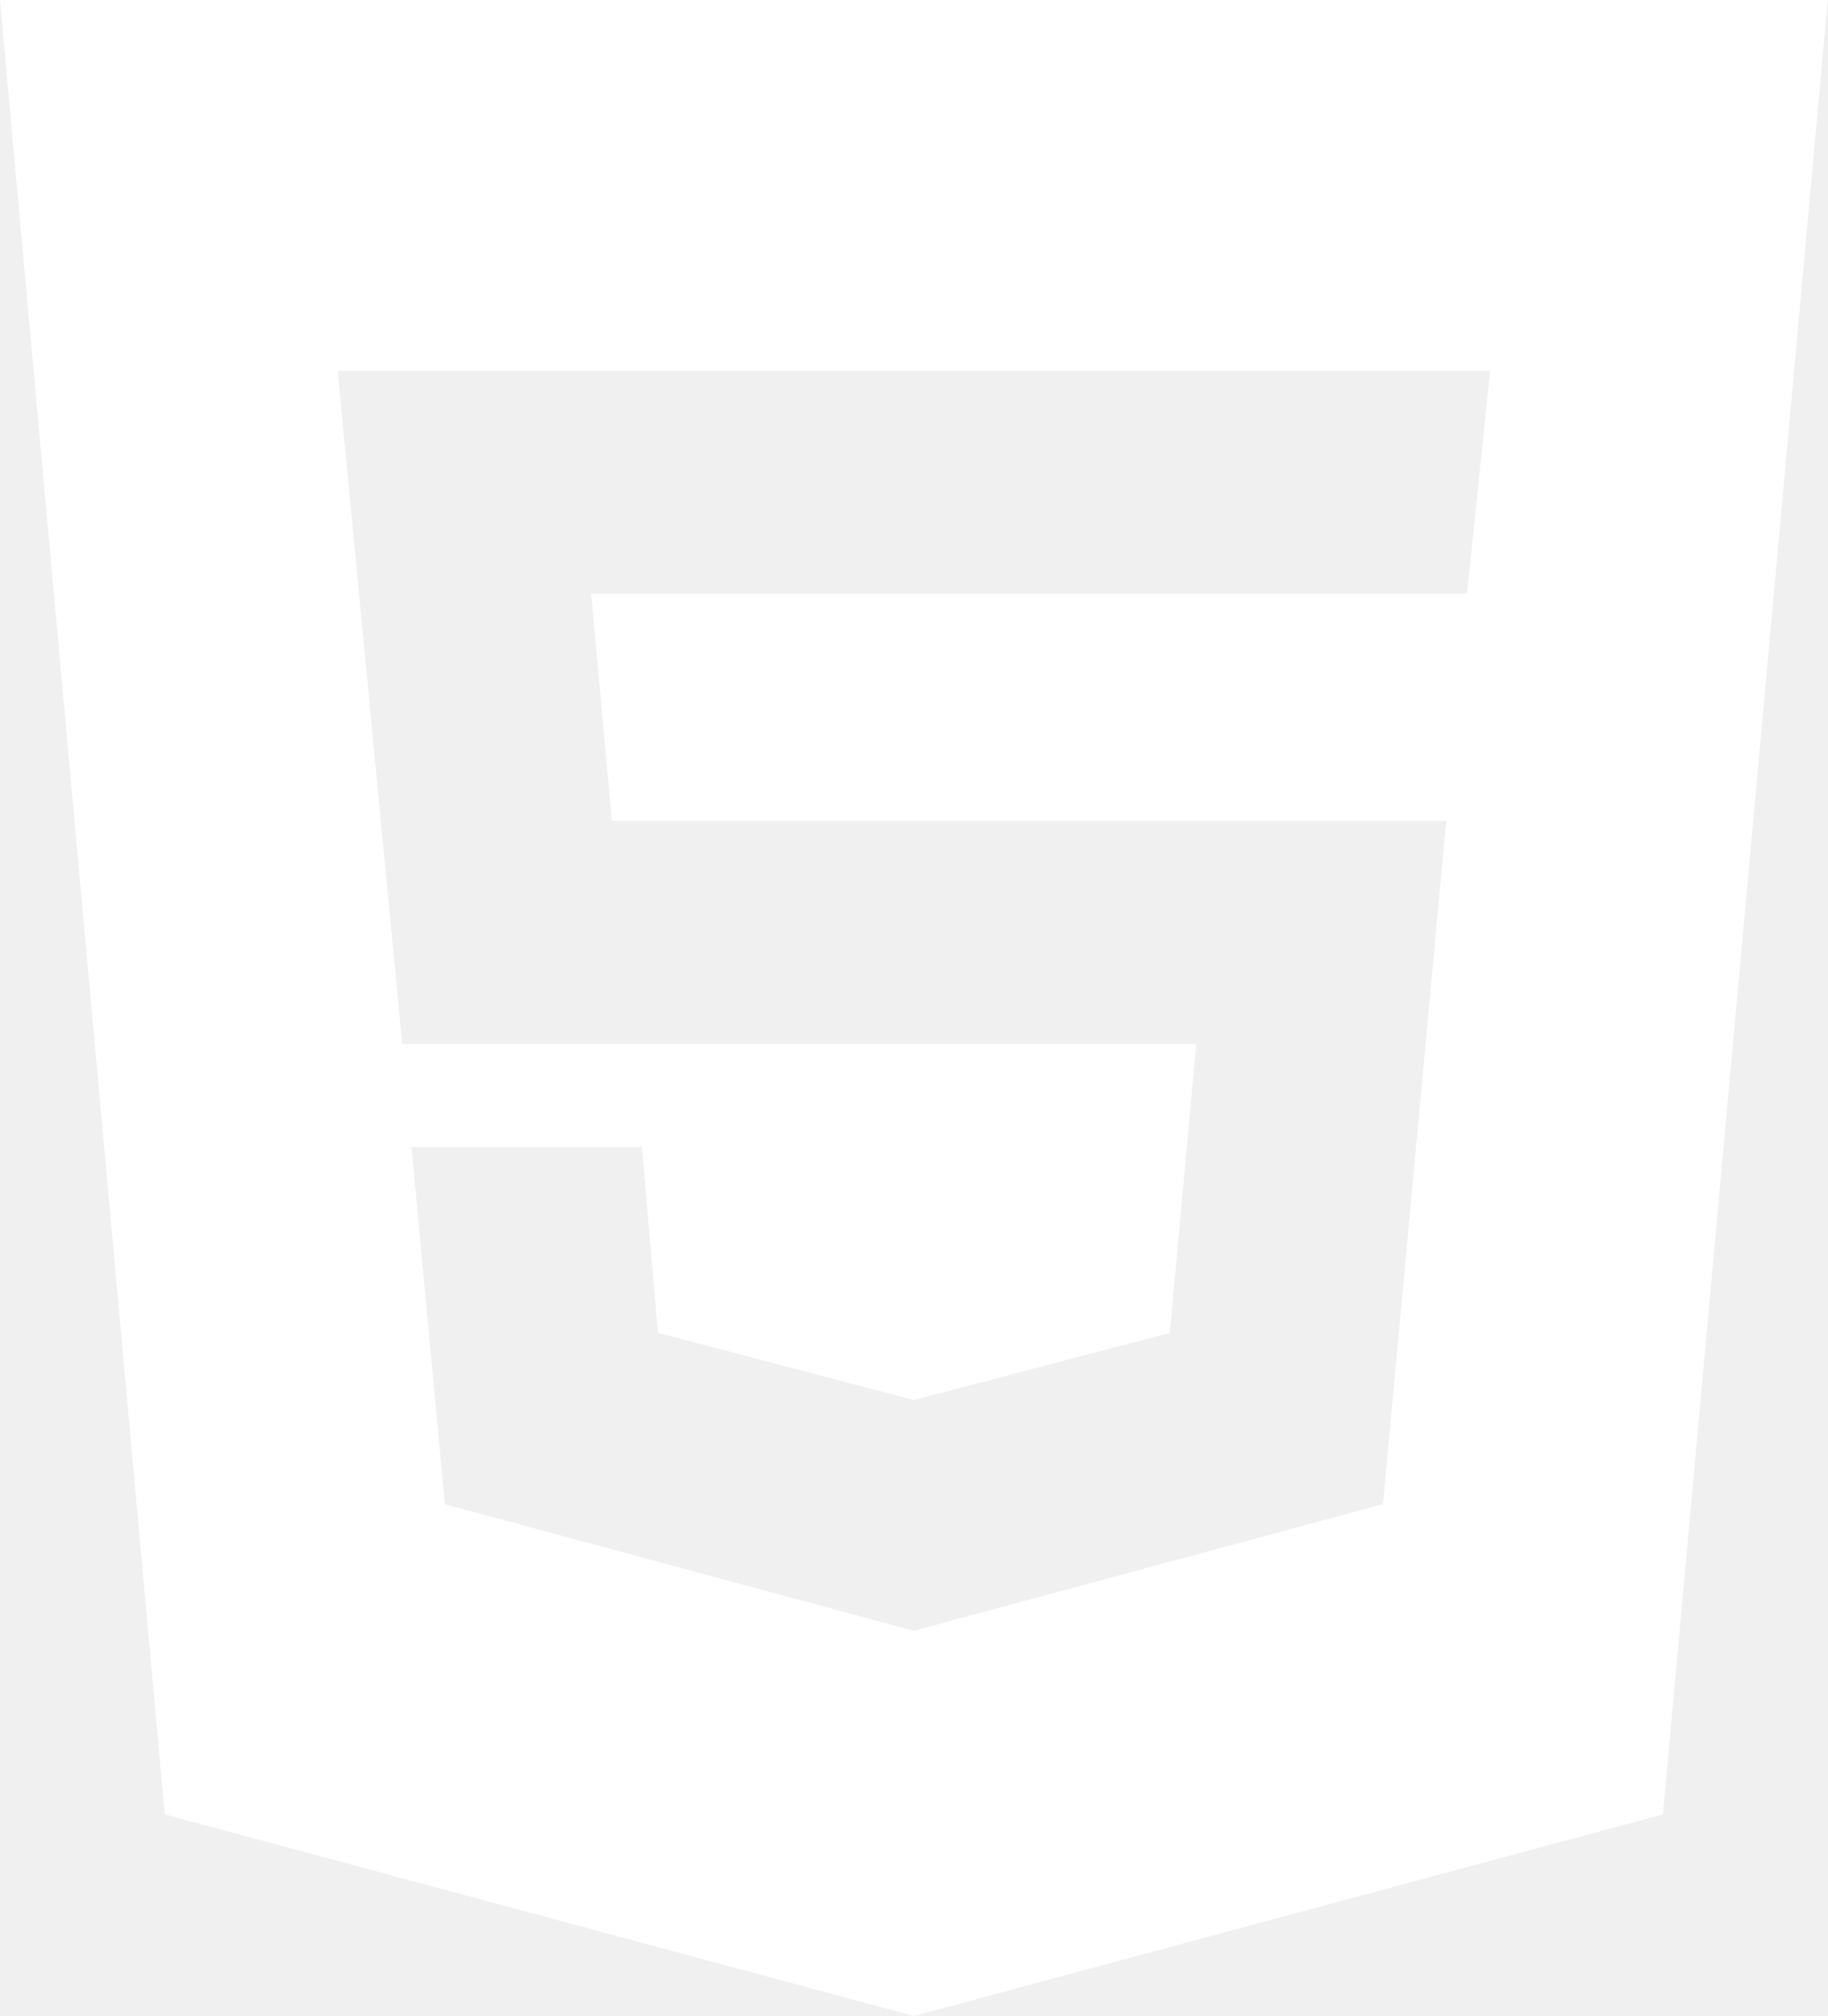
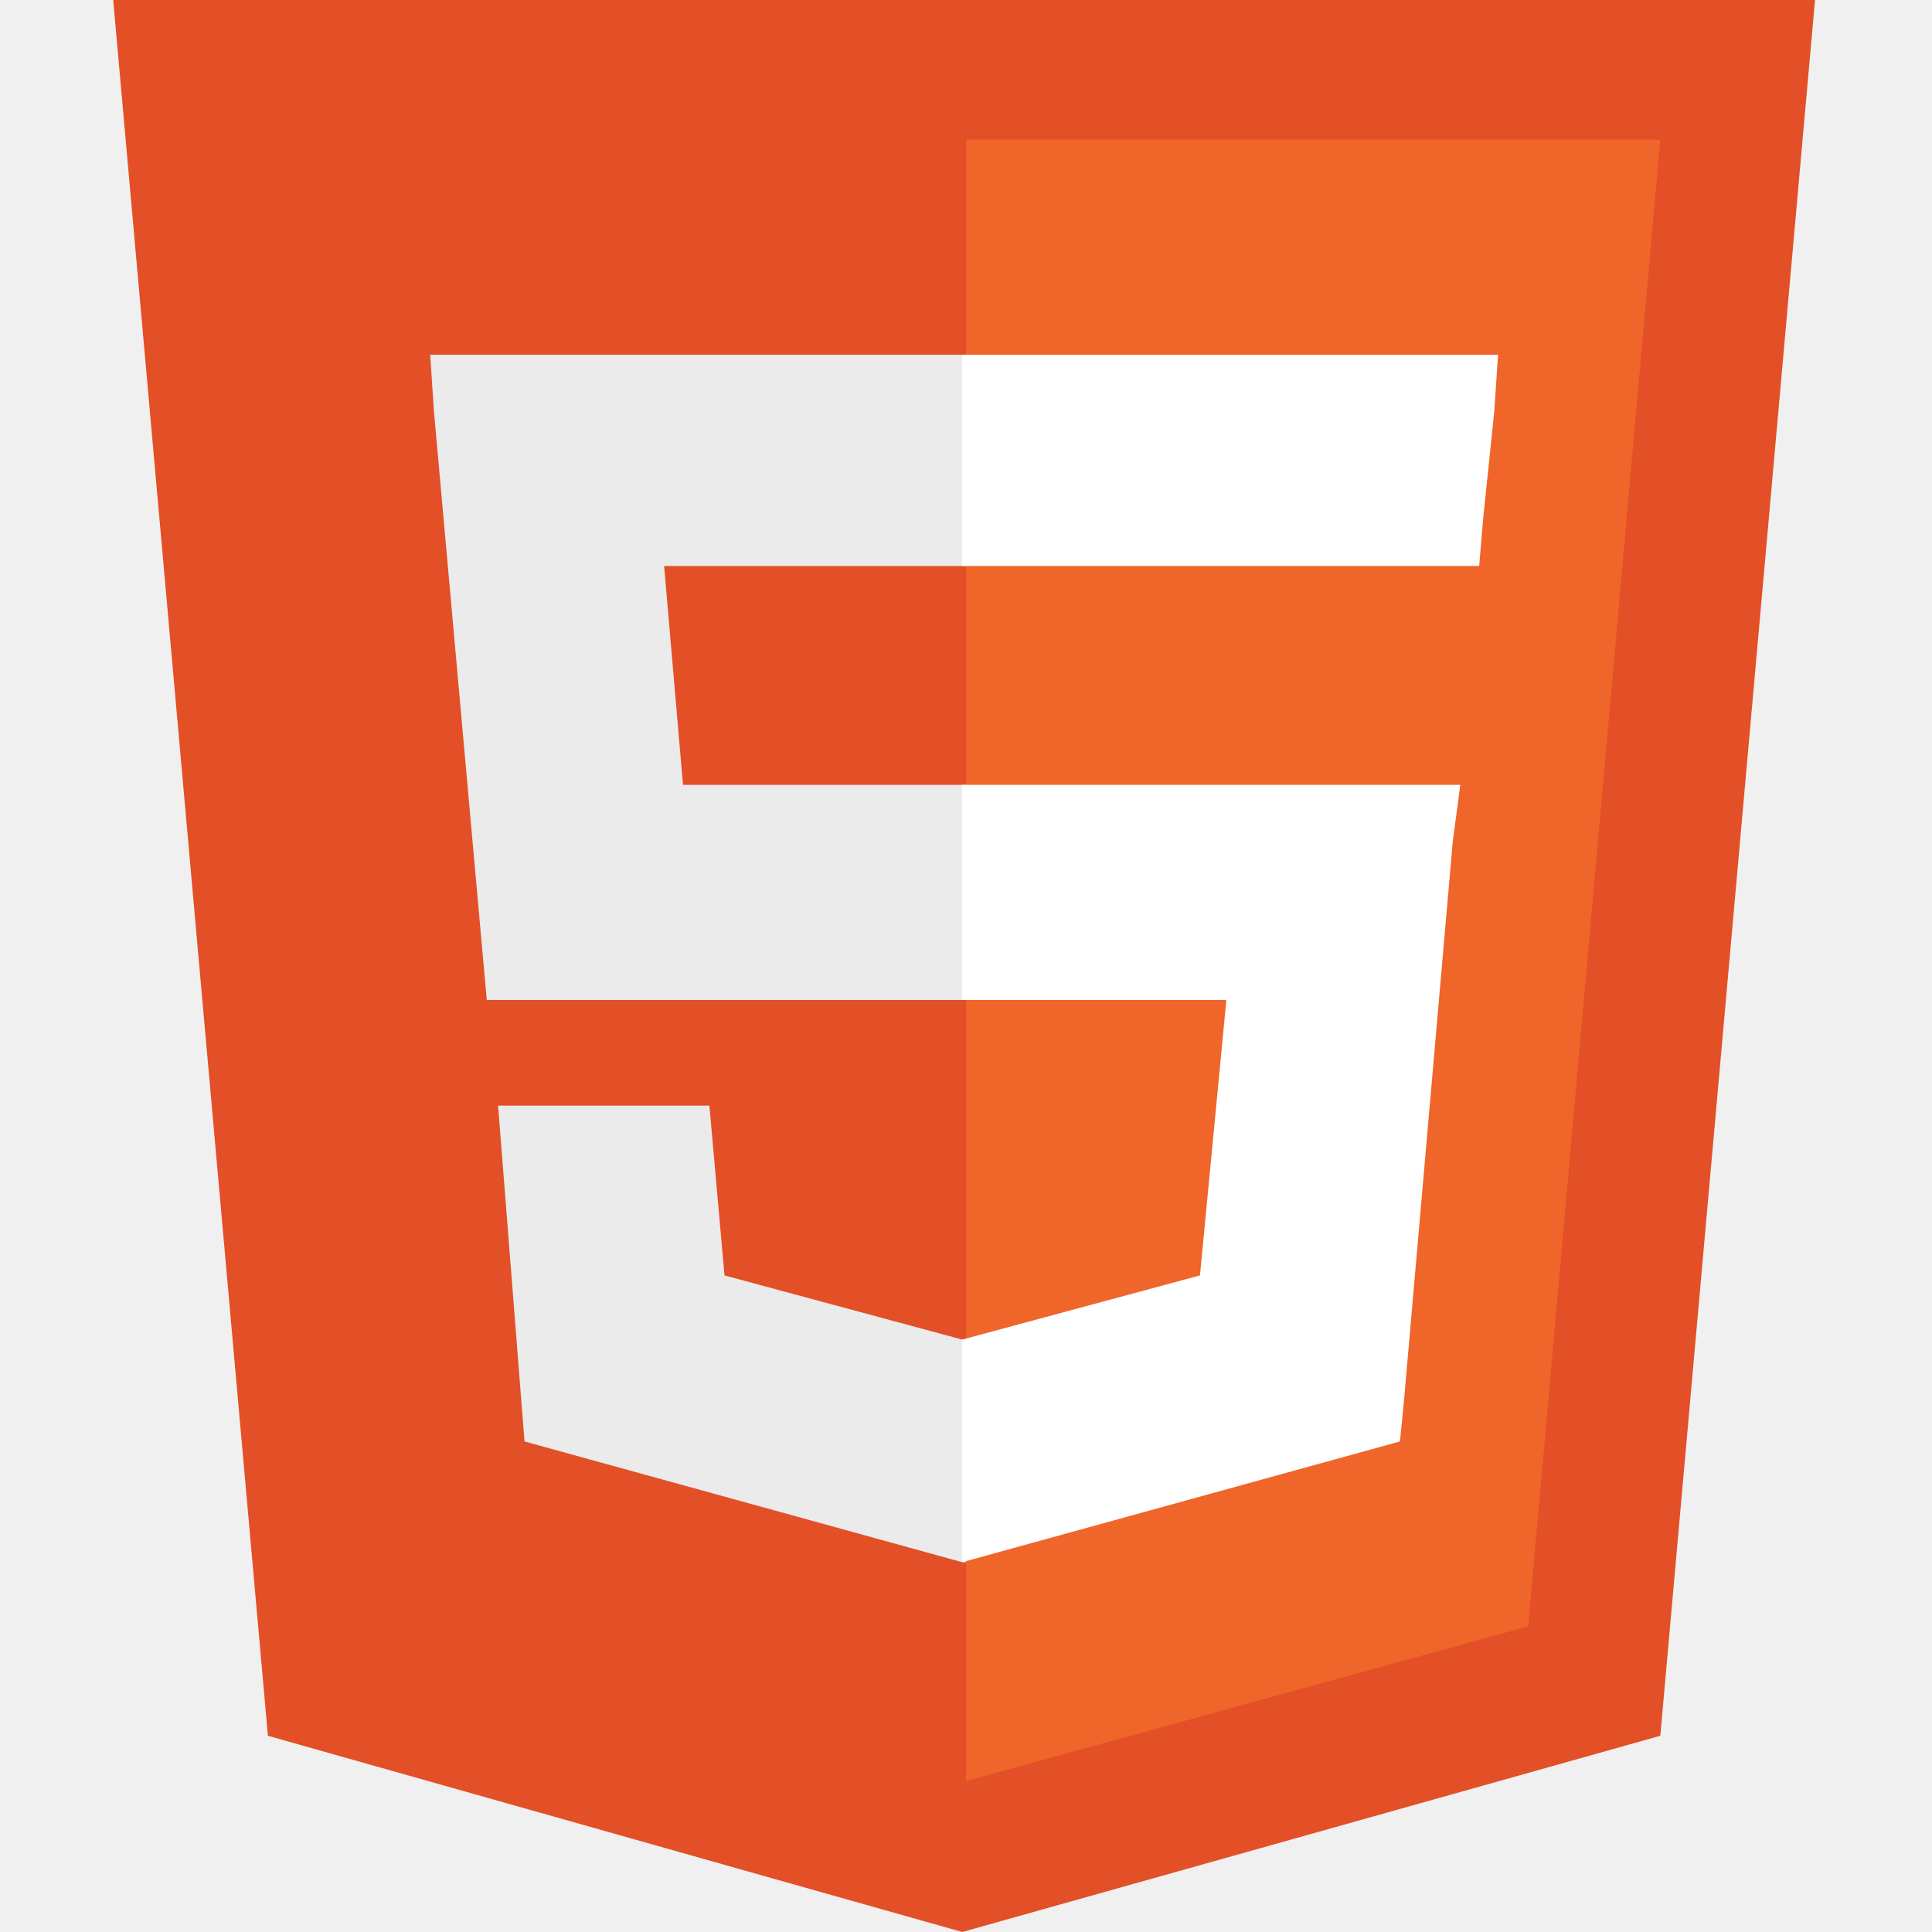
- <svg xmlns="http://www.w3.org/2000/svg" width="68" height="75" viewBox="0 0 68 75" fill="none">
-   <path d="M34 60.667L51.453 55.958L53.807 30.54H22.765L21.994 22.087H54.581L55.439 13.796H12.561L14.964 38.839H44.506L43.52 49.586L34 52.087L24.48 49.586L23.883 42.671H15.308L16.55 55.961L34 60.667ZM0 0H68L61.869 67.5L34 75L6.131 67.5L0 0Z" fill="white" />
+ <svg xmlns="http://www.w3.org/2000/svg" viewBox="0 0 512 512">
+   <path fill="#E34F26" d="M71,460 L30,0 481,0 440,460 255,512" />
+   <path fill="#EF652A" d="M256,472 L405,431 440,37 256,37" />
+   <path fill="#EBEBEB" d="M256,208 L181,208 176,150 256,150 256,94 255,94 114,94 115,109 129,265 256,265zM256,355 L255,355 192,338 188,293 158,293 132,293 139,382 255,414 256,414z" />
+   <path fill="#FFF" d="M255,208 L255,265 325,265 318,338 255,355 255,414 371,382 372,372 385,223 387,208 371,208zM255,94 L255,129 255,150 255,150 392,150 392,150 392,150 393,138 396,109 397,94z" />
</svg>
